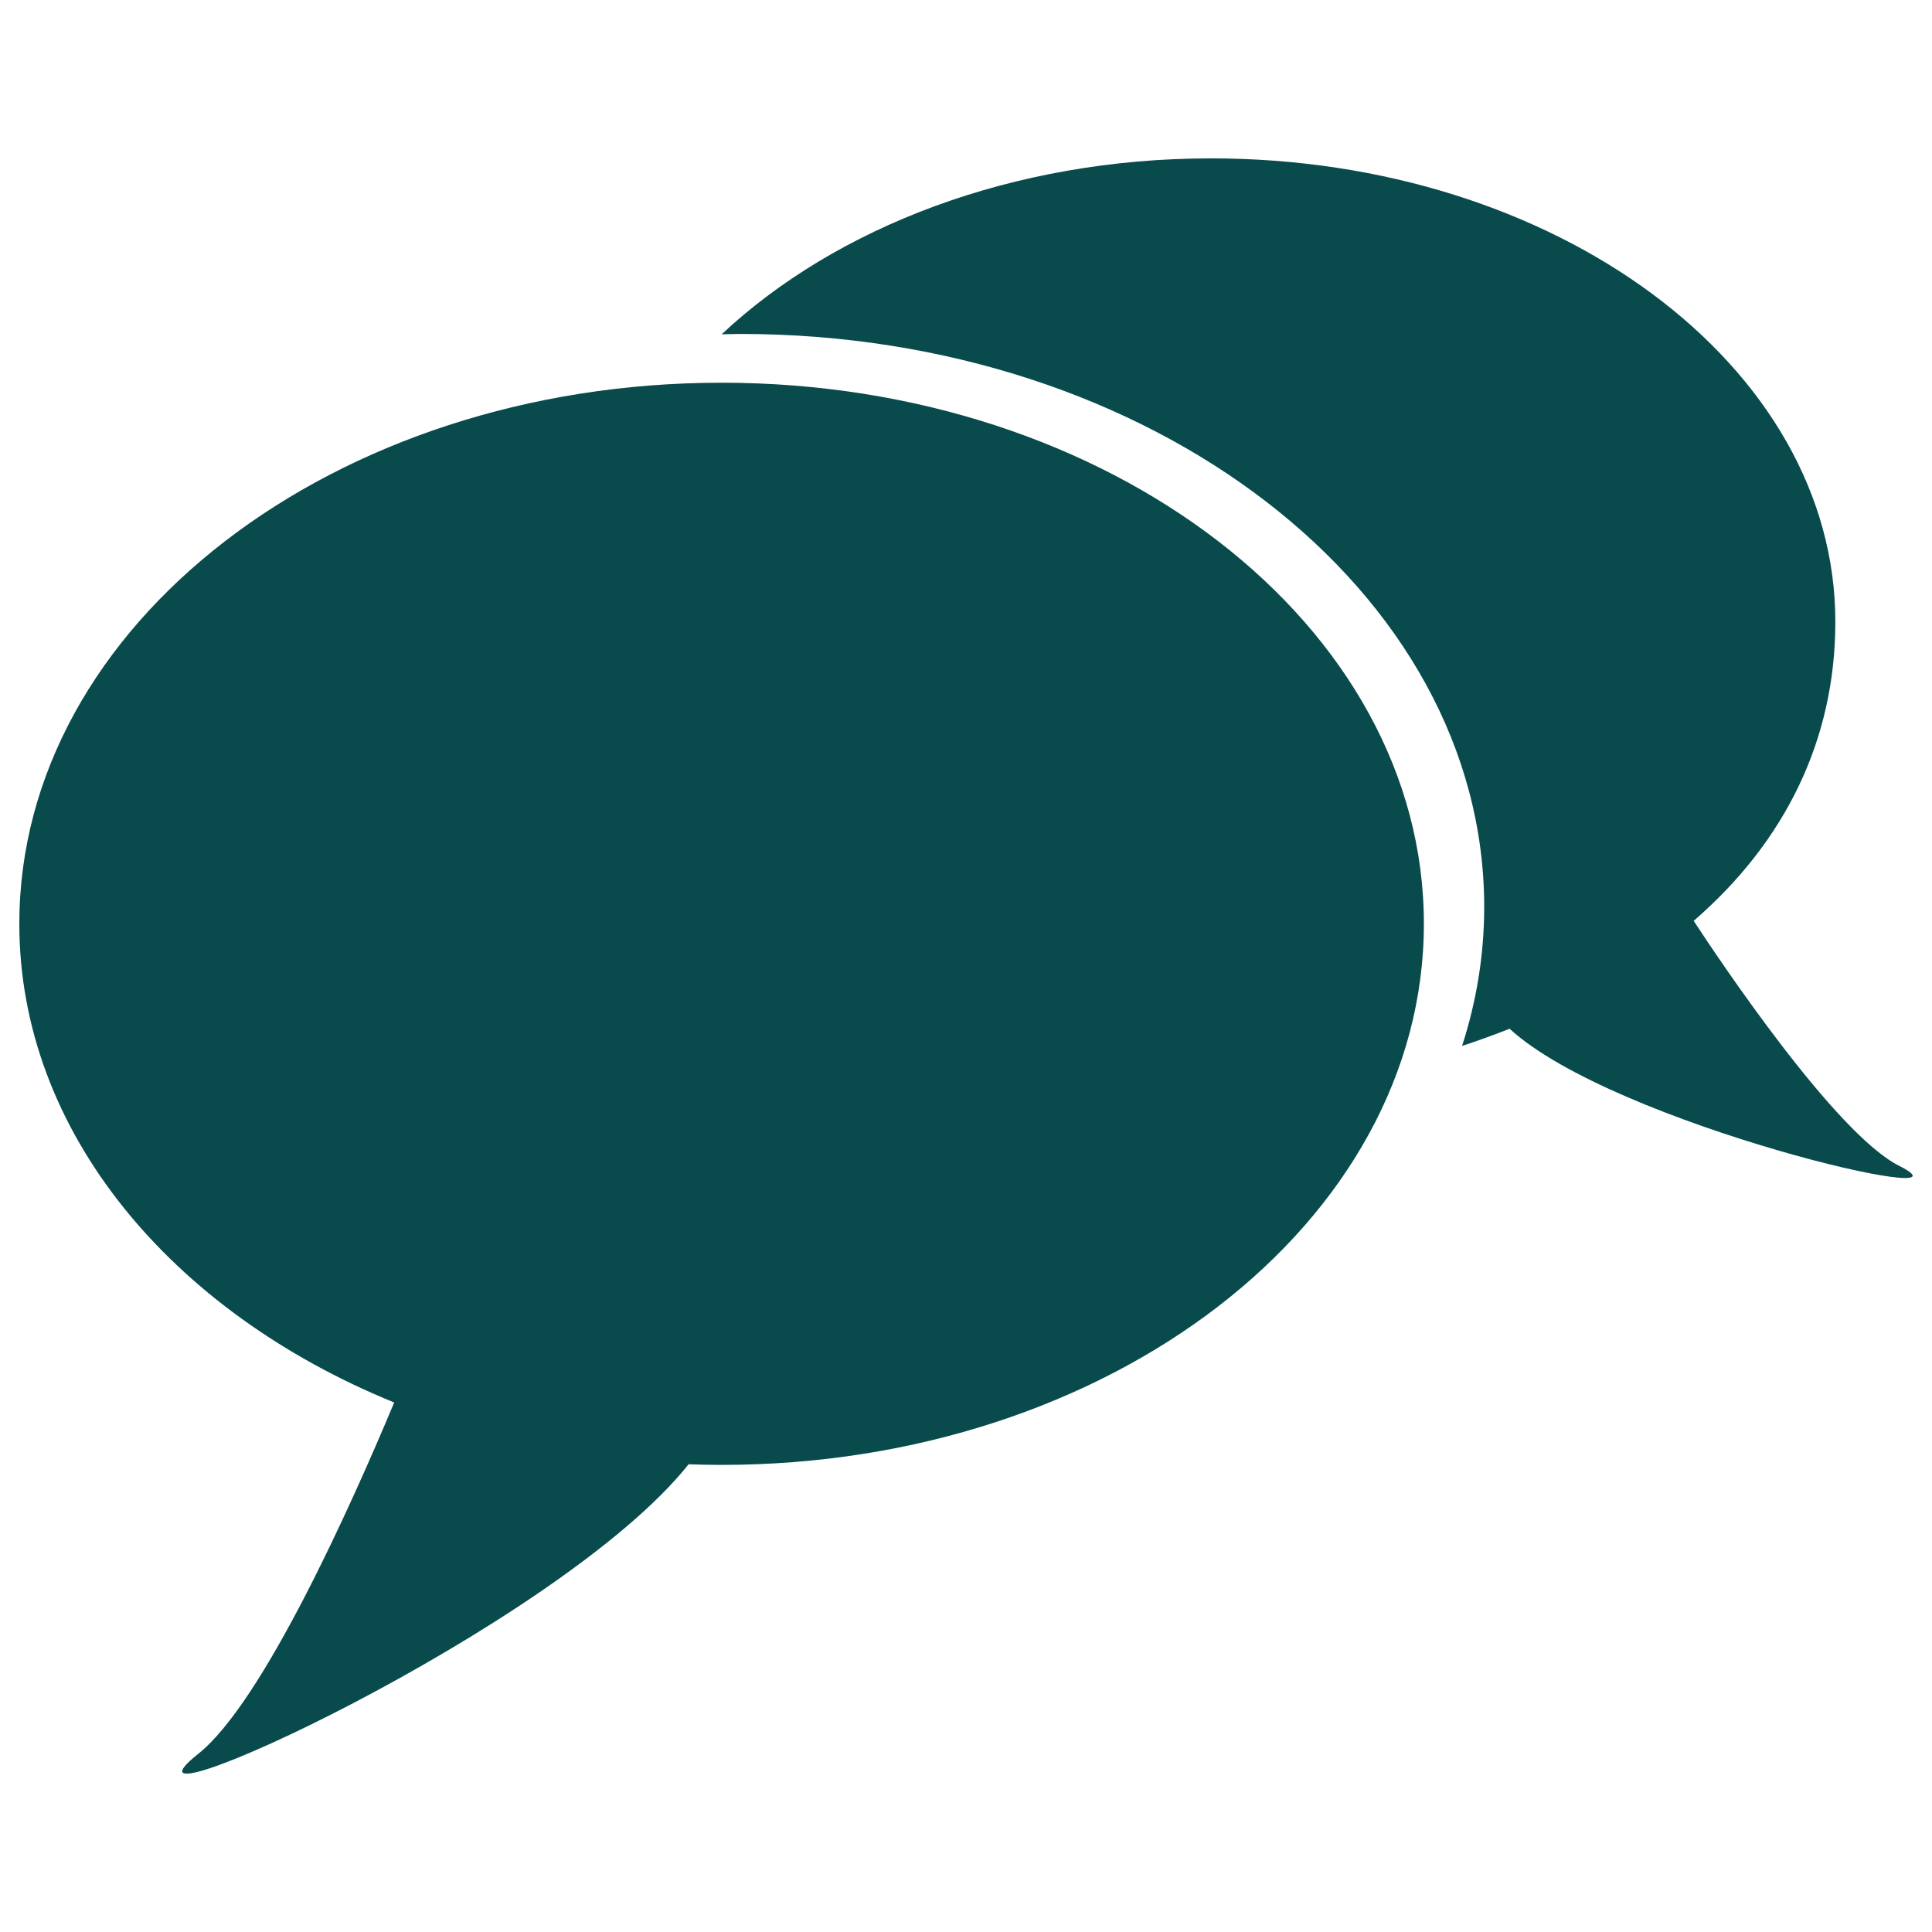
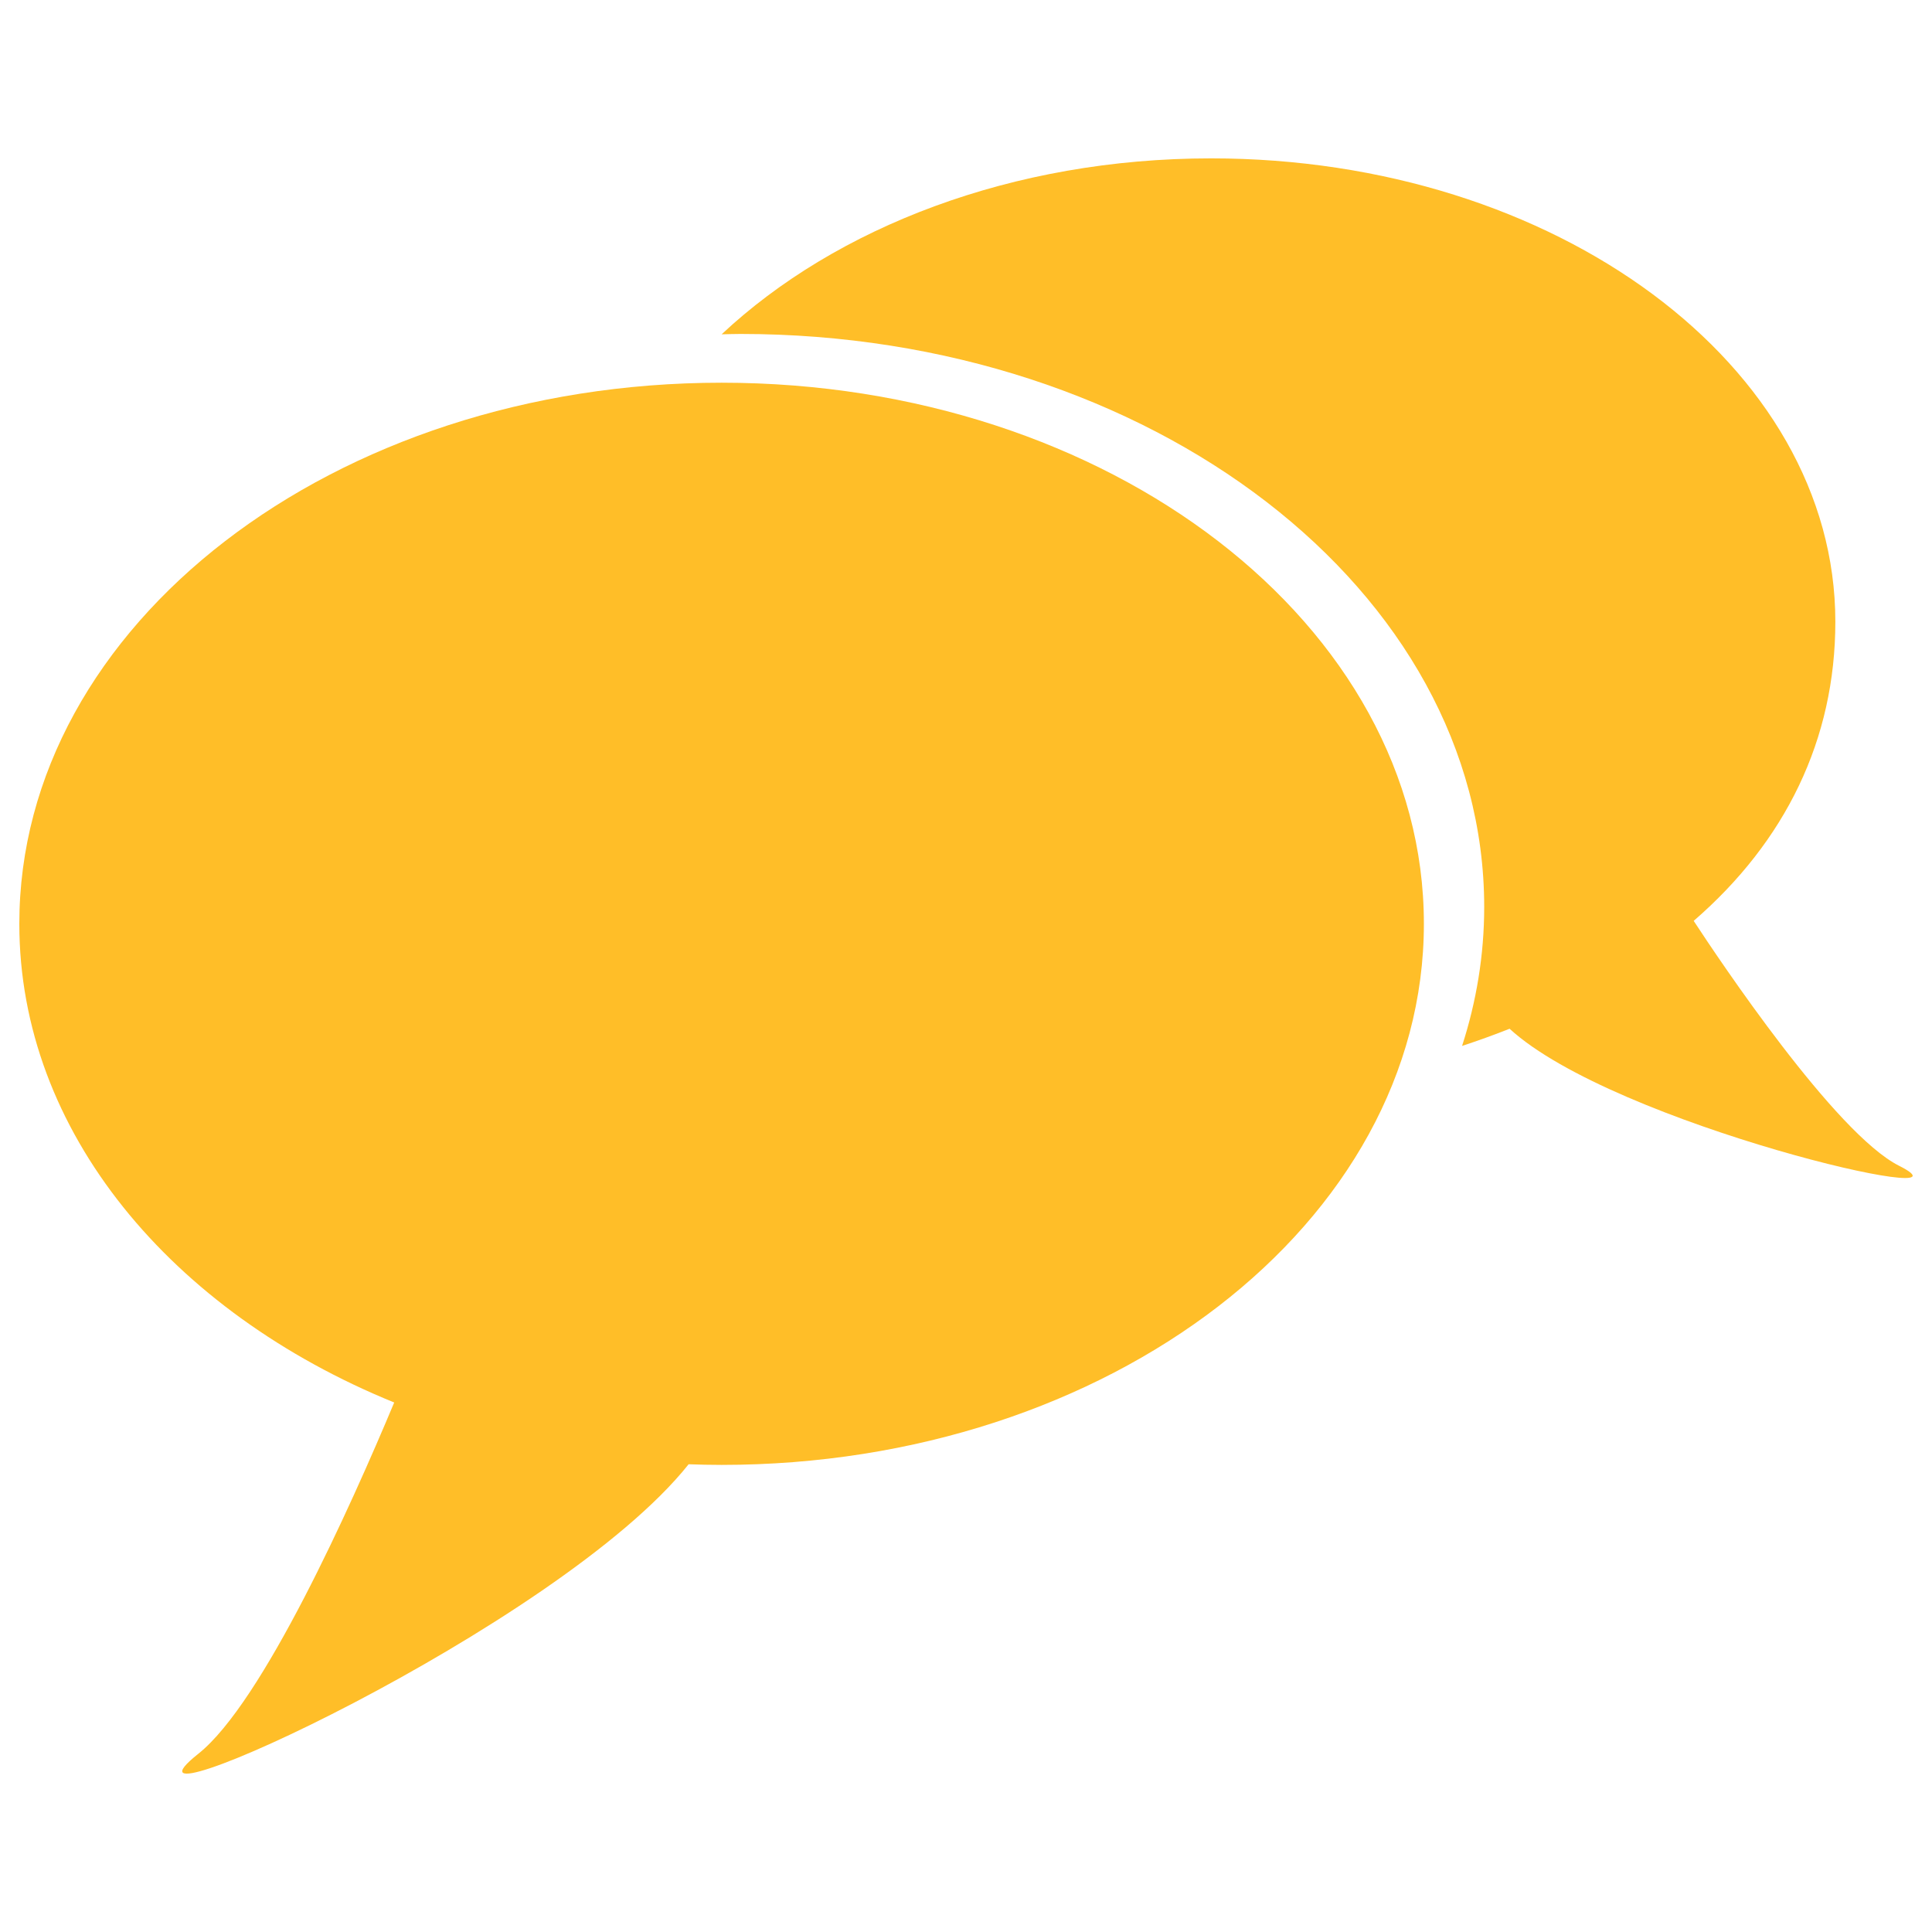
<svg xmlns="http://www.w3.org/2000/svg" version="1.1" id="Layer_1" x="0px" y="0px" width="100px" height="100px" viewBox="0 0 100 100" style="enable-background:new 0 0 100 100;" xml:space="preserve">
  <g>
-     <path style="fill:#094B4D;" d="M98.295,60.34c-3.298-1.659-9.333-10.694-10.63-12.676c4.743-4.107,7.332-9.38,7.332-15.486   c0-13.244-14.466-23.981-32.311-23.981c-10.271,0-19.417,3.561-25.335,9.107c0.325-0.006,0.648-0.019,0.975-0.019   c21.261,0,38.496,13.28,38.496,29.661c0,2.48-0.401,4.888-1.145,7.19c0.847-0.276,1.663-0.575,2.459-0.888   C83.551,58.222,102.911,62.662,98.295,60.34z" />
-     <path style="fill:#094B4D;" d="M37.35,19.809C17.275,19.809,1,32.348,1,47.816c0,10.752,7.867,20.083,19.404,24.777   c-2.25,5.375-6.805,15.53-10.139,18.182C4.664,95.23,28.889,84.277,35.643,75.79c0.566,0.02,1.134,0.033,1.707,0.033   c20.076,0,36.35-12.539,36.35-28.007C73.7,32.348,57.426,19.809,37.35,19.809z" />
+     <path style="fill:#ffbe28;" d="M98.295,60.34c-3.298-1.659-9.333-10.694-10.63-12.676c4.743-4.107,7.332-9.38,7.332-15.486   c0-13.244-14.466-23.981-32.311-23.981c-10.271,0-19.417,3.561-25.335,9.107c0.325-0.006,0.648-0.019,0.975-0.019   c21.261,0,38.496,13.28,38.496,29.661c0,2.48-0.401,4.888-1.145,7.19c0.847-0.276,1.663-0.575,2.459-0.888   C83.551,58.222,102.911,62.662,98.295,60.34z" />
+     <path style="fill:#ffbe28;" d="M37.35,19.809C17.275,19.809,1,32.348,1,47.816c0,10.752,7.867,20.083,19.404,24.777   c-2.25,5.375-6.805,15.53-10.139,18.182C4.664,95.23,28.889,84.277,35.643,75.79c0.566,0.02,1.134,0.033,1.707,0.033   c20.076,0,36.35-12.539,36.35-28.007C73.7,32.348,57.426,19.809,37.35,19.809z" />
  </g>
</svg>
